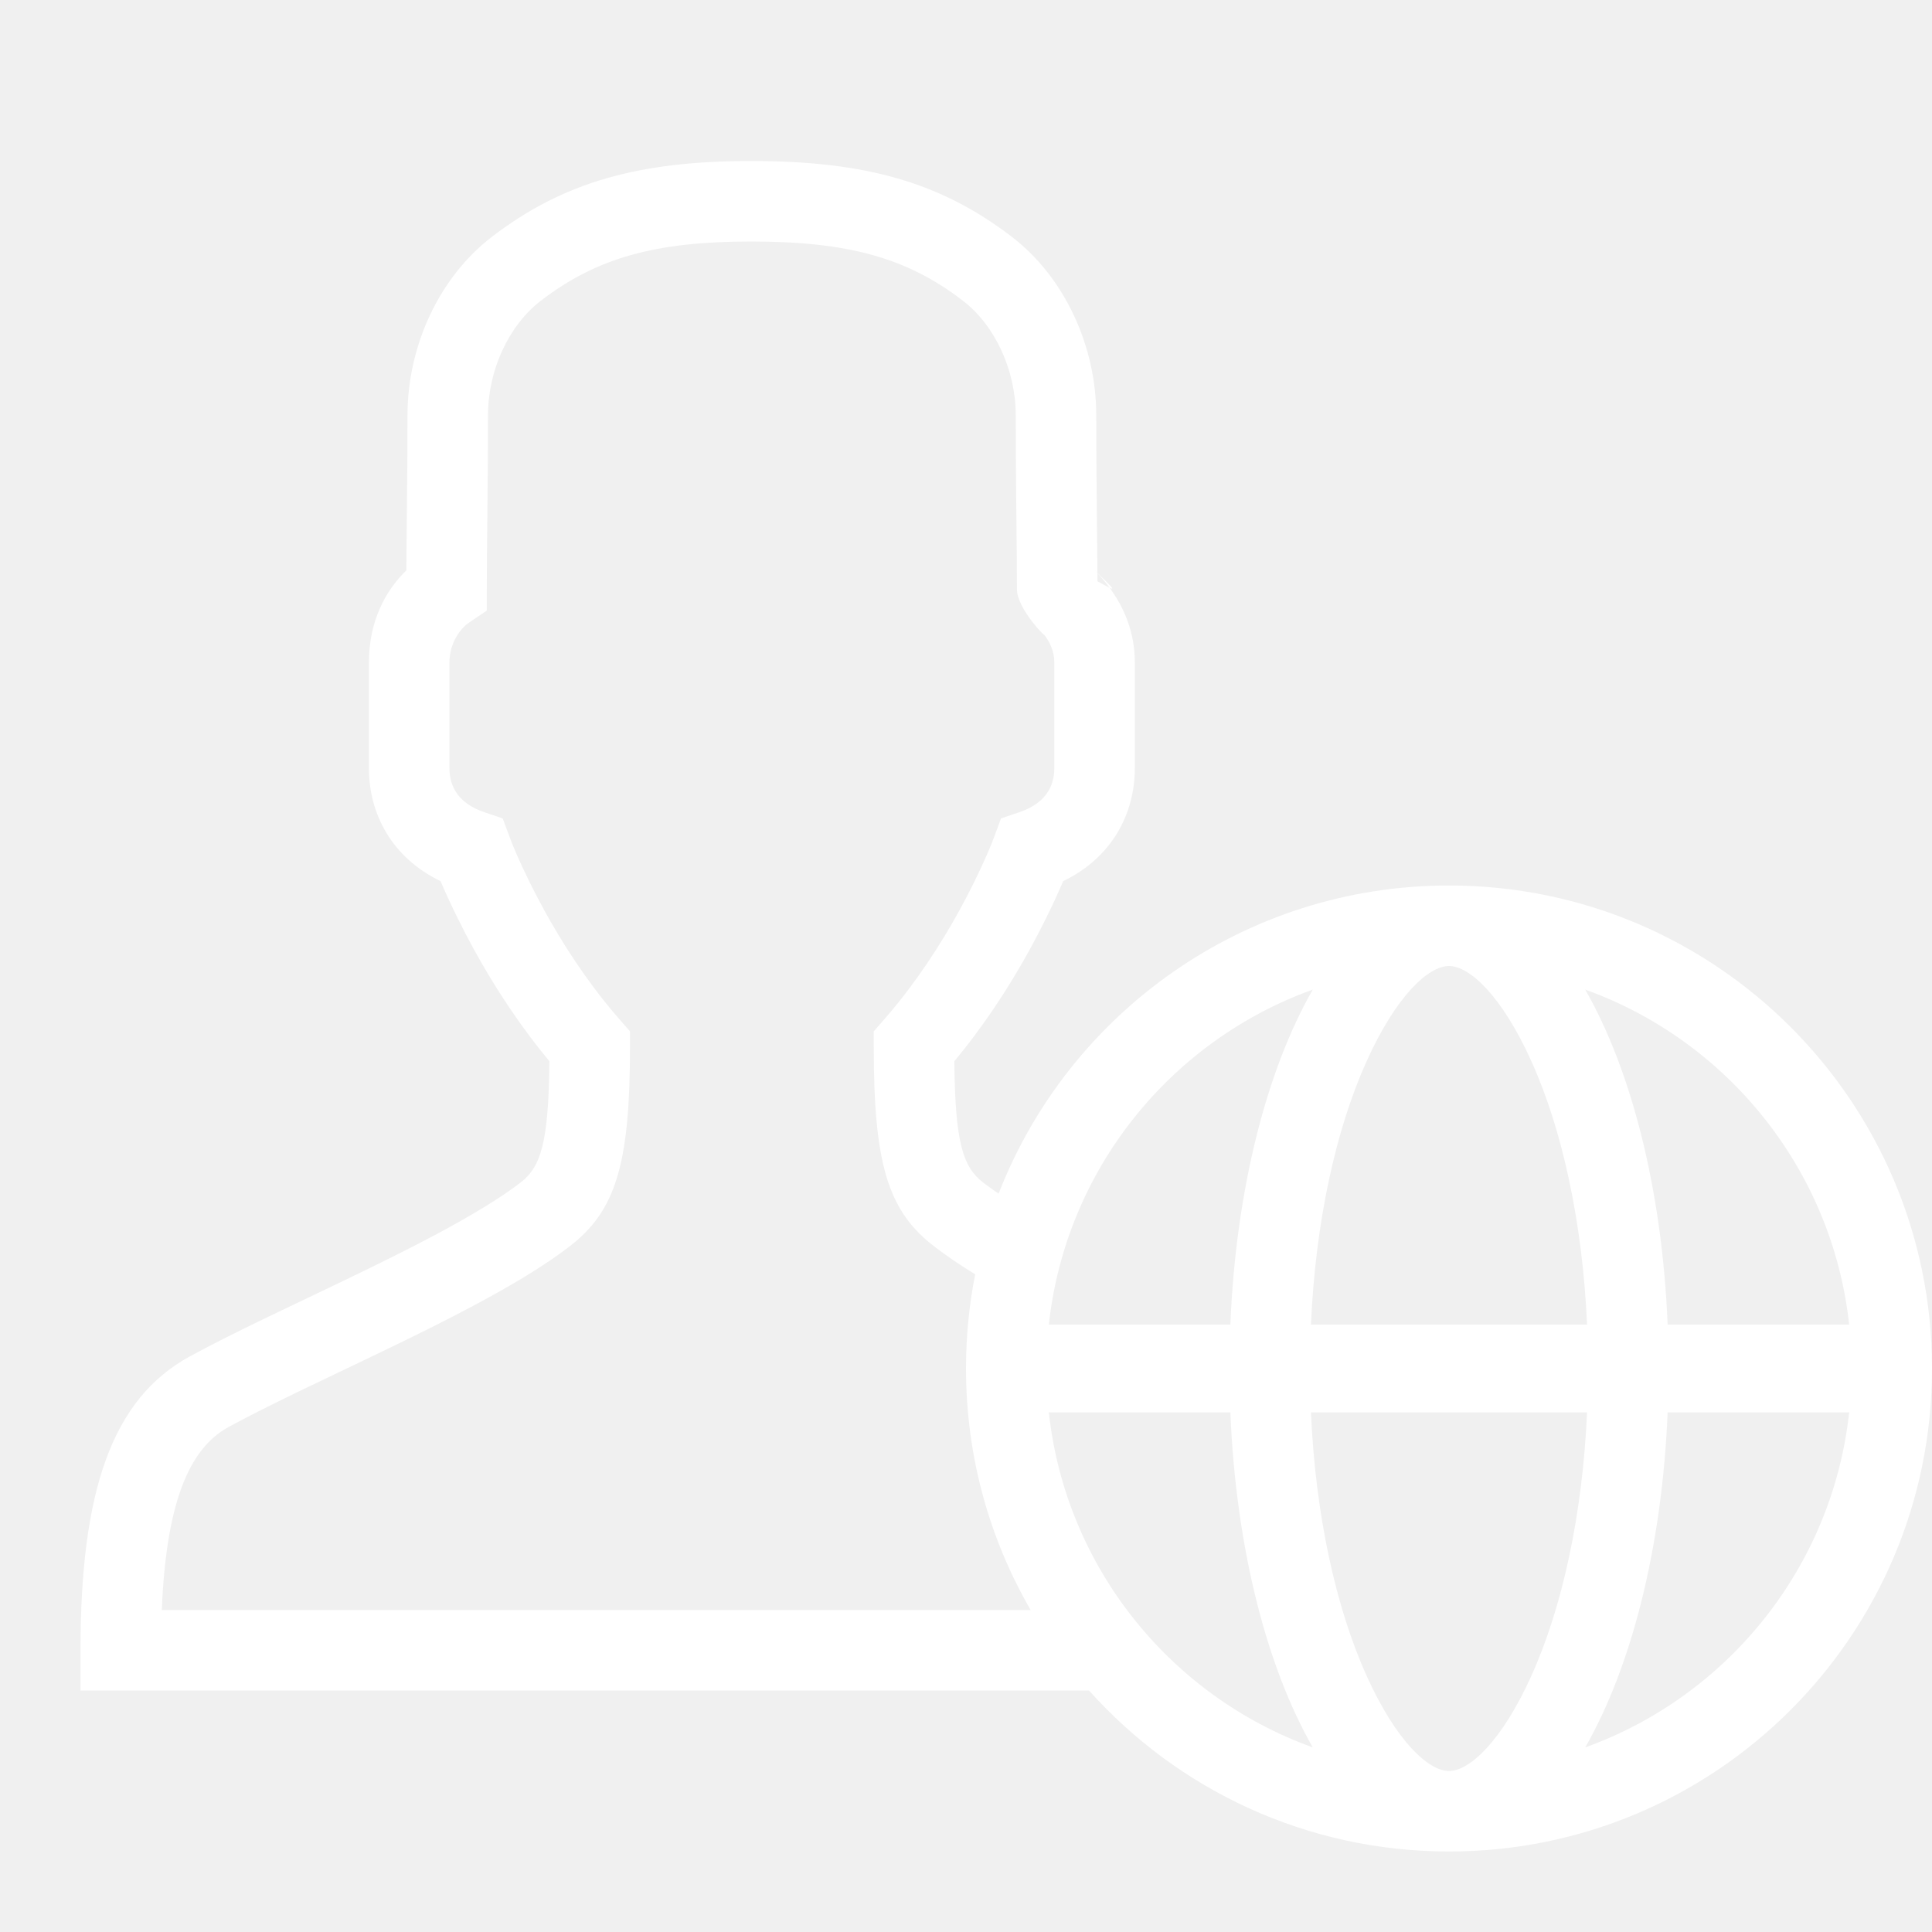
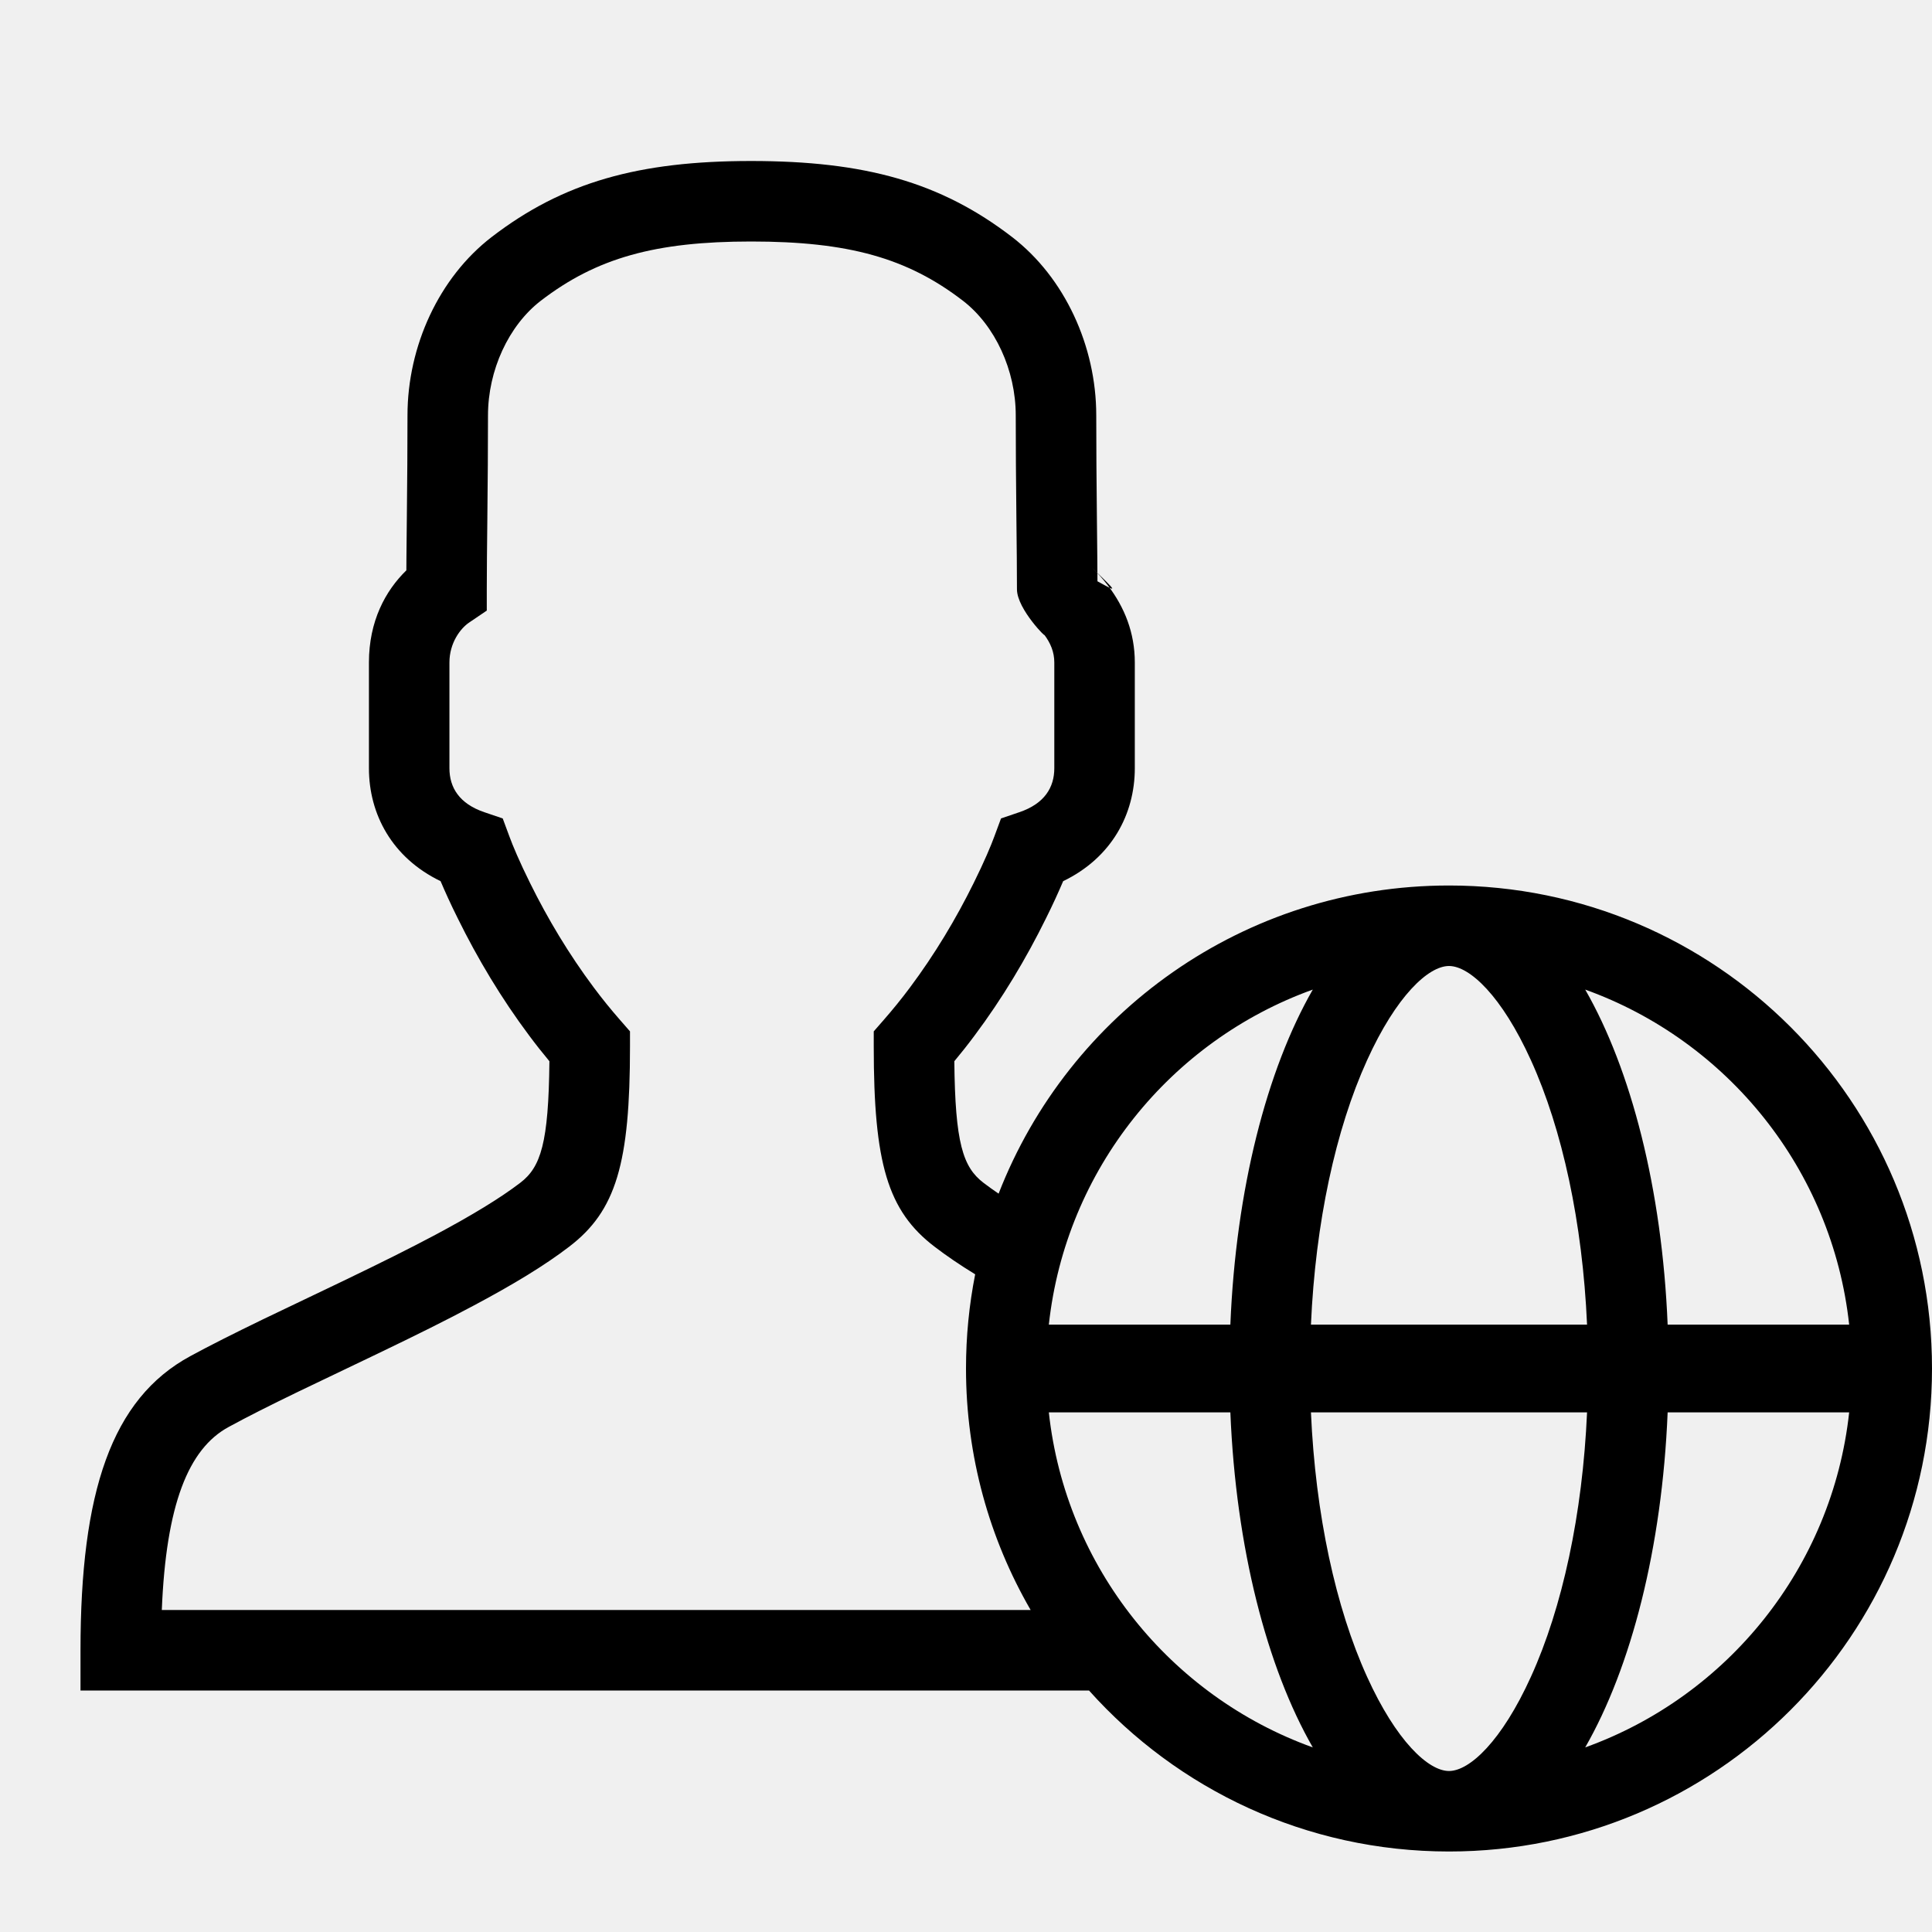
<svg xmlns="http://www.w3.org/2000/svg" xmlns:xlink="http://www.w3.org/1999/xlink" width="24" height="24" viewBox="0 0 24 24">
  <defs>
    <path id="demographics-a" d="M13.029,17.545 C13.239,19.473 14.543,21.072 16.308,21.707 C15.738,20.714 15.353,19.23 15.284,17.545 L13.029,17.545 Z M13.029,16.455 L15.284,16.455 C15.353,14.77 15.738,13.286 16.308,12.293 C14.543,12.928 13.239,14.527 13.029,16.455 Z M22.971,16.455 C22.761,14.527 21.457,12.928 19.692,12.293 C20.262,13.286 20.647,14.77 20.716,16.455 L22.971,16.455 Z M22.971,17.545 L20.716,17.545 C20.647,19.23 20.262,20.714 19.692,21.707 C21.457,21.072 22.761,19.473 22.971,17.545 Z M16.285,17.545 C16.341,18.812 16.592,19.971 16.982,20.829 C17.345,21.629 17.744,22 18,22 C18.256,22 18.655,21.629 19.018,20.829 C19.408,19.971 19.659,18.812 19.715,17.545 L16.285,17.545 Z M16.285,16.455 L19.715,16.455 C19.659,15.188 19.408,14.029 19.018,13.171 C18.655,12.371 18.256,12 18,12 C17.744,12 17.345,12.371 16.982,13.171 C16.592,14.029 16.341,15.188 16.285,16.455 Z M12.405,14.828 C13.275,12.588 15.452,11 18,11 C21.314,11 24,13.686 24,17 C24,20.314 21.314,23 18,23 C16.223,23 14.626,22.227 13.528,21 L1,21 L1,20.5 C1,18.538 1.383,17.377 2.365,16.846 C2.61,16.713 2.894,16.57 3.265,16.39 C3.464,16.294 4.169,15.957 4.262,15.913 C4.74,15.683 5.091,15.508 5.409,15.339 C5.864,15.096 6.213,14.884 6.463,14.693 C6.718,14.498 6.815,14.2 6.825,13.183 C6.74,13.081 6.656,12.975 6.575,12.866 C6.227,12.401 5.932,11.906 5.688,11.411 C5.598,11.231 5.527,11.073 5.473,10.946 C4.87,10.655 4.583,10.113 4.583,9.543 L4.583,8.23 C4.583,7.717 4.787,7.339 5.048,7.085 C5.048,7.034 5.049,6.98 5.049,6.92 C5.051,6.689 5.051,6.689 5.054,6.427 C5.059,5.944 5.062,5.575 5.062,5.16 C5.062,4.299 5.454,3.447 6.108,2.944 C6.993,2.263 7.936,2 9.33,2 C10.742,2 11.685,2.262 12.572,2.944 C13.226,3.447 13.618,4.299 13.618,5.16 C13.618,5.575 13.621,5.944 13.626,6.427 C13.628,6.689 13.628,6.689 13.631,6.92 C13.632,7.039 13.633,7.136 13.633,7.221 C13.892,7.363 13.885,7.364 13.555,7.041 C13.633,7.116 13.696,7.186 13.762,7.272 C13.97,7.544 14.097,7.861 14.097,8.23 L14.097,9.543 C14.097,10.113 13.81,10.655 13.207,10.946 C13.153,11.073 13.082,11.231 12.992,11.411 C12.748,11.906 12.453,12.401 12.105,12.866 C12.024,12.975 11.94,13.081 11.855,13.183 C11.865,14.2 11.962,14.498 12.217,14.693 C12.275,14.737 12.337,14.782 12.405,14.828 Z M12.803,20 C12.292,19.117 12,18.093 12,17 C12,16.6 12.039,16.209 12.114,15.83 C11.923,15.713 11.756,15.599 11.611,15.488 C11.025,15.042 10.854,14.449 10.854,13 L10.854,12.812 L10.978,12.67 C11.09,12.542 11.199,12.408 11.304,12.267 C11.612,11.855 11.877,11.412 12.096,10.968 C12.227,10.704 12.312,10.501 12.352,10.391 L12.435,10.167 L12.661,10.09 C12.976,9.984 13.097,9.781 13.097,9.543 L13.097,8.23 C13.097,8.102 13.052,7.989 12.968,7.879 C13.028,7.958 12.633,7.571 12.633,7.32 C12.633,7.216 12.632,7.094 12.631,6.929 C12.629,6.7 12.629,6.7 12.626,6.437 C12.621,5.952 12.618,5.579 12.618,5.16 C12.618,4.6 12.362,4.044 11.962,3.736 C11.269,3.203 10.537,3 9.33,3 C8.141,3 7.41,3.204 6.718,3.736 C6.318,4.044 6.062,4.6 6.062,5.16 C6.062,5.579 6.059,5.952 6.054,6.437 C6.051,6.7 6.051,6.7 6.049,6.929 C6.048,7.094 6.047,7.216 6.047,7.32 L6.047,7.585 L5.827,7.734 C5.719,7.807 5.583,7.987 5.583,8.23 L5.583,9.543 C5.583,9.781 5.704,9.984 6.018,10.09 L6.245,10.167 L6.328,10.391 C6.368,10.501 6.453,10.704 6.584,10.968 C6.803,11.412 7.068,11.855 7.376,12.267 C7.481,12.408 7.59,12.542 7.702,12.67 L7.826,12.812 L7.826,13 C7.826,14.449 7.655,15.042 7.069,15.488 C6.769,15.718 6.378,15.956 5.879,16.221 C5.546,16.399 5.184,16.579 4.695,16.814 C4.6,16.86 3.897,17.196 3.701,17.29 C3.342,17.464 3.07,17.601 2.841,17.726 C2.338,17.998 2.063,18.695 2.01,20 L12.803,20 Z" />
  </defs>
  <g fill="none" fill-rule="evenodd">
-     <use fill="#FFFFFF" fill-rule="nonzero" xlink:href="#demographics-a" />
+     <use fill="#000000" fill-rule="nonzero" xlink:href="#demographics-a" />
  </g>
</svg>
